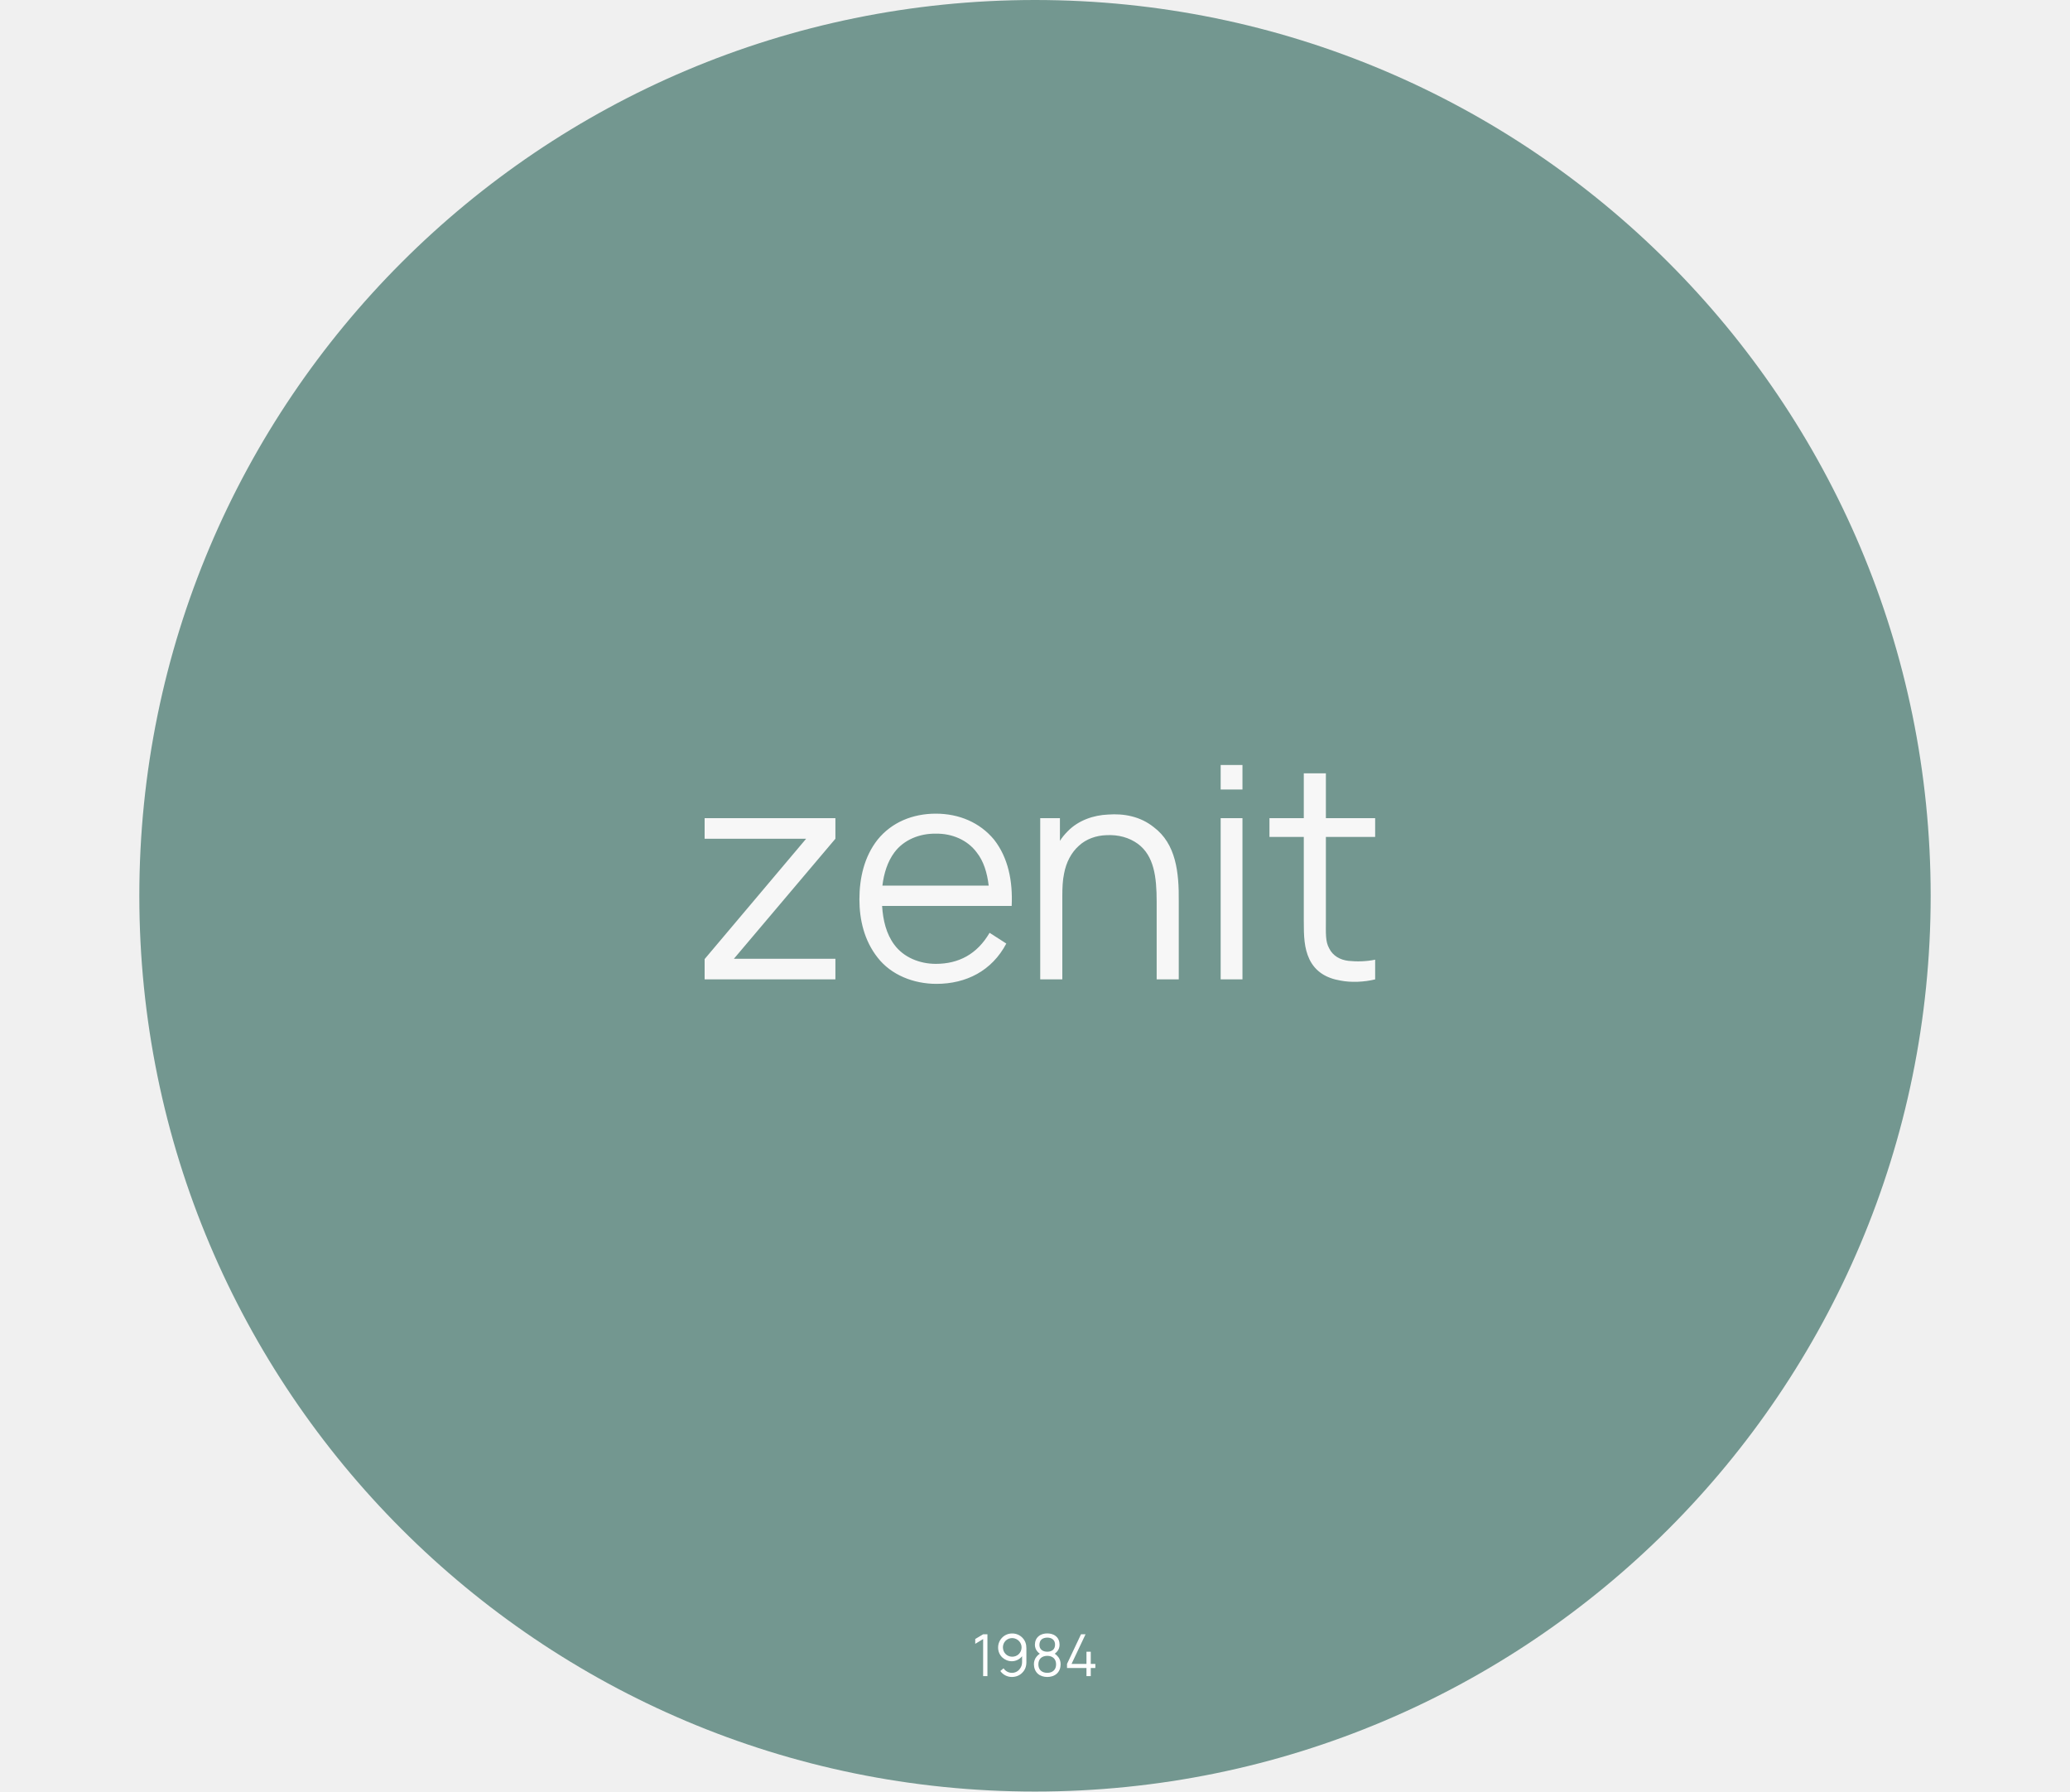
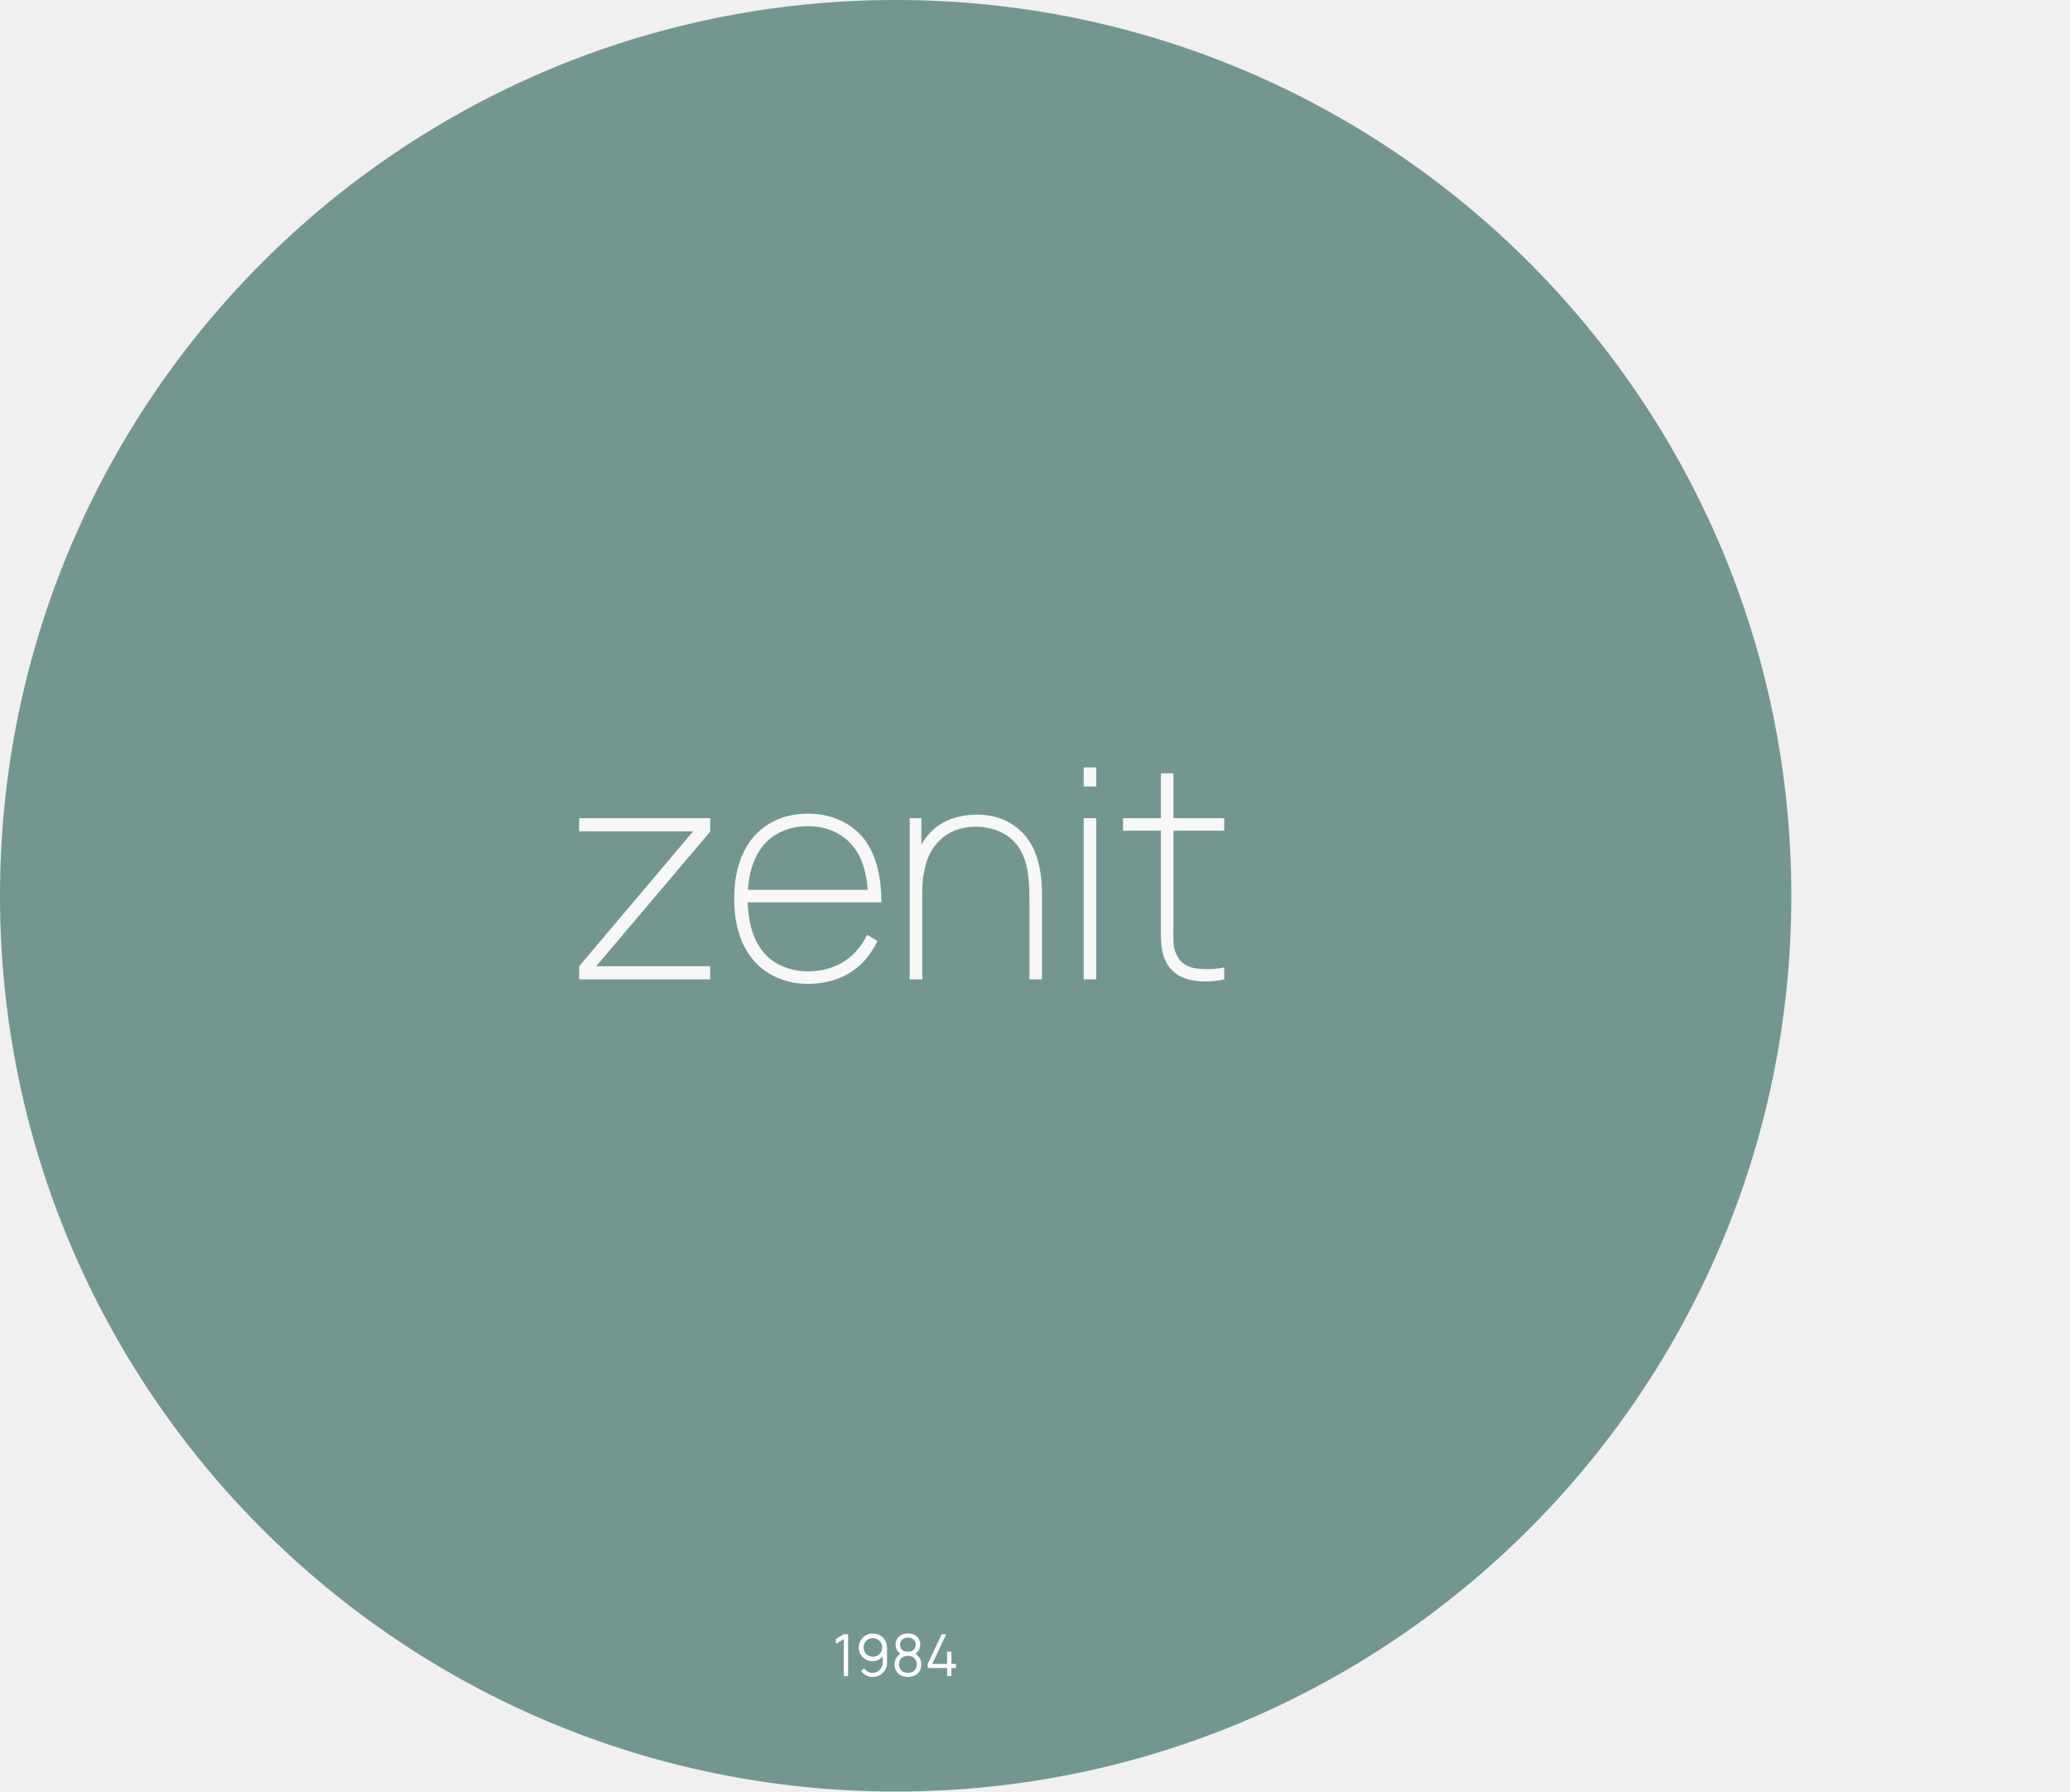
<svg xmlns="http://www.w3.org/2000/svg" width="520" height="450" viewBox="0 0 520 450" fill="none">
-   <circle cx="260" cy="225" r="225" fill="#739790" />
-   <path d="M209.858 240.825H184.358L209.858 210.675V205.5H177.008V210.675H202.508L177.008 240.9V246H209.858V240.825ZM221.591 227.55H254.141C254.441 221.25 253.241 215.4 249.716 210.9C246.116 206.55 240.866 204.375 235.091 204.375C229.241 204.375 223.991 206.55 220.466 210.9C217.091 215.175 215.891 220.575 215.891 225.9C215.891 231 217.091 236.25 220.466 240.525C223.841 244.875 229.466 247.125 235.241 247.125C242.741 247.125 249.191 243.825 252.791 237L248.591 234.3C245.441 239.7 240.791 242.1 235.091 242.1C230.966 242.1 226.991 240.45 224.666 237.3C222.641 234.6 221.816 231.15 221.591 227.55ZM235.091 209.4C239.141 209.325 243.041 210.975 245.366 214.125C247.091 216.3 247.991 219.225 248.366 222.45H221.666C222.041 219.375 222.941 216.45 224.666 214.125C226.991 210.975 230.966 209.325 235.091 209.4ZM289.813 207.75C286.438 205.05 282.313 204.3 278.338 204.6C274.738 204.75 270.913 206.025 268.213 208.8C267.463 209.55 266.788 210.375 266.263 211.2V205.5H261.313V246H266.863V225.15C266.863 223.05 266.938 221.1 267.313 219.375C267.838 216.6 269.113 214.125 271.063 212.4C272.863 210.75 275.338 209.85 277.963 209.775C280.963 209.625 283.663 210.375 285.838 211.95C289.888 214.95 290.563 220.2 290.563 226.5V246H296.113V226.35C296.188 219.15 295.438 211.95 289.813 207.75ZM306.641 192.15V198.3H312.116V192.15H306.641ZM306.641 205.5V246H312.116V205.5H306.641ZM333.073 210.225H345.448V205.5H333.073V194.25H327.523V205.5H318.898V210.225H327.523V231.3C327.523 235.125 327.598 238.125 328.948 240.975C330.448 244.05 333.148 245.7 336.748 246.3C339.373 246.825 342.748 246.675 345.448 246V241.05C343.348 241.5 340.873 241.575 338.773 241.35C336.673 241.125 334.798 240.075 333.898 238.2C332.923 236.475 333.073 234.45 333.073 231.075V210.225Z" fill="#F7F7F7" />
-   <path d="M246.972 410.5L244.988 411.681V412.892L246.972 411.696V421H248.051V410.5H246.972ZM251.288 419.717C251.945 420.65 253.009 421.219 254.205 421.219C255.211 421.204 256.145 420.854 256.815 420.14C257.515 419.44 257.836 418.55 257.836 417.5V414.015C257.836 412.979 257.559 412.119 256.859 411.39C256.217 410.704 255.27 410.281 254.278 410.296C253.301 410.281 252.382 410.675 251.74 411.346C251.113 411.987 250.734 412.862 250.734 413.796C250.72 414.773 251.099 415.648 251.77 416.304C252.411 416.902 253.272 417.267 254.176 417.267C255.211 417.267 256.145 416.771 256.757 416.012V417.5C256.757 418.171 256.538 418.769 256.145 419.235C255.707 419.819 254.992 420.183 254.205 420.183C253.33 420.183 252.557 419.731 252.105 419.046L251.288 419.717ZM253.899 411.477C254.555 411.375 255.211 411.565 255.707 411.944C256.159 412.294 256.495 412.804 256.597 413.402C256.699 414.015 256.553 414.627 256.232 415.108C255.882 415.633 255.328 415.998 254.672 416.1C254.045 416.202 253.432 416.056 252.936 415.721C252.44 415.371 252.076 414.831 251.974 414.175C251.872 413.577 252.003 412.979 252.309 412.498C252.659 411.958 253.228 411.579 253.899 411.477ZM259.974 413.11C259.974 413.752 260.193 414.394 260.645 414.875C260.806 415.065 260.995 415.24 261.214 415.371C260.908 415.575 260.631 415.808 260.412 416.085C259.931 416.64 259.712 417.383 259.727 418.054C259.741 418.915 260.047 419.819 260.718 420.417C261.36 420.985 262.249 421.219 263.081 421.219C263.897 421.219 264.787 421 265.443 420.417C266.129 419.819 266.435 418.929 266.435 418.054C266.449 417.383 266.245 416.64 265.735 416.085C265.531 415.808 265.254 415.575 264.947 415.371C265.152 415.24 265.341 415.065 265.502 414.875C265.968 414.394 266.172 413.752 266.172 413.11C266.172 412.294 265.881 411.462 265.21 410.952C264.612 410.456 263.824 410.281 263.081 410.281C262.337 410.281 261.549 410.456 260.952 410.952C260.295 411.477 259.989 412.235 259.974 413.11ZM261.112 413.11C261.127 412.585 261.287 412.104 261.652 411.783C262.031 411.462 262.556 411.346 263.081 411.331C263.606 411.331 264.145 411.462 264.495 411.783C264.874 412.104 265.049 412.585 265.035 413.11C265.035 413.621 264.874 414.117 264.51 414.423C264.145 414.744 263.606 414.875 263.081 414.875C262.556 414.875 262.016 414.744 261.652 414.423C261.272 414.117 261.097 413.621 261.112 413.11ZM264.699 419.615C264.291 420.008 263.693 420.183 263.081 420.183C262.468 420.183 261.87 420.008 261.447 419.615C261.024 419.235 260.849 418.652 260.849 418.054C260.849 417.456 261.024 416.873 261.447 416.479C261.87 416.085 262.468 415.91 263.081 415.91C263.693 415.91 264.291 416.085 264.699 416.479C265.122 416.873 265.297 417.456 265.297 418.054C265.297 418.652 265.122 419.235 264.699 419.615ZM274.008 417.937V414.875H272.929V417.937H269.181L272.696 410.5H271.558L268.044 417.937V418.973H272.929V421H274.008V418.973H275.16V417.937H274.008Z" fill="white" />
+   <circle cx="225" cy="225" r="225" fill="#739790" />
+   <path d="M178.413 242.7H149.763L178.413 208.875V205.5H145.488V208.8H174.138L145.488 242.7V246H178.413V242.7ZM202.966 243.975C198.391 243.975 193.966 242.175 191.341 238.65C188.866 235.35 187.966 231 187.816 226.65H221.416C221.416 220.875 220.366 215.1 217.141 210.825C213.691 206.475 208.666 204.375 202.966 204.375C197.266 204.375 192.241 206.475 188.791 210.825C185.416 215.25 184.441 220.65 184.441 225.75C184.441 230.775 185.416 236.25 188.791 240.6C192.091 244.875 197.341 247.125 202.966 247.125C210.016 247.125 216.766 244.125 220.441 236.325L217.816 234.825C214.591 241.425 208.966 243.975 202.966 243.975ZM191.341 212.85C193.966 209.325 198.391 207.45 202.966 207.525C207.466 207.45 211.891 209.325 214.516 212.85C216.691 215.7 217.666 219.3 217.966 223.5H187.891C188.116 219.6 189.166 215.775 191.341 212.85ZM254.552 207.225C251.402 205.125 247.652 204.375 244.127 204.675C240.527 204.825 236.852 206.1 234.152 208.65C233.102 209.7 232.202 210.825 231.452 212.1V205.5H228.527V246H231.677V223.725C231.677 222 231.827 220.35 232.202 218.7C232.727 215.7 234.077 212.85 236.252 210.9C238.352 208.875 241.277 207.825 244.277 207.675C247.352 207.525 250.352 208.2 252.827 209.775C257.927 213.225 258.602 219 258.602 226.275V246H261.752V226.275C261.902 218.625 260.702 211.425 254.552 207.225ZM272.238 192.75V197.55H275.388V192.75H272.238ZM272.238 205.5V246H275.388V205.5H272.238ZM294.78 208.65H307.53V205.5H294.78V194.25H291.63V205.5H282.105V208.65H291.63V232.575C291.63 236.1 291.555 238.65 292.755 241.275C294.18 244.35 296.88 245.925 300.405 246.375C302.805 246.675 305.13 246.525 307.53 246V243C305.505 243.45 303.03 243.525 300.78 243.3C298.455 243.075 296.43 241.875 295.605 239.85C294.555 237.975 294.78 236.1 294.78 232.575V208.65Z" fill="#F7F7F7" />
+   <path d="M211.972 410.5L209.988 411.681V412.892L211.972 411.696V421H213.051V410.5H211.972ZM216.288 419.717C216.945 420.65 218.009 421.219 219.205 421.219C220.211 421.204 221.145 420.854 221.815 420.14C222.515 419.44 222.836 418.55 222.836 417.5V414.015C222.836 412.979 222.559 412.119 221.859 411.39C221.217 410.704 220.27 410.281 219.278 410.296C218.301 410.281 217.382 410.675 216.74 411.346C216.113 411.987 215.734 412.862 215.734 413.796C215.72 414.773 216.099 415.648 216.77 416.304C217.411 416.902 218.272 417.267 219.176 417.267C220.211 417.267 221.145 416.771 221.757 416.012V417.5C221.757 418.171 221.538 418.769 221.145 419.235C220.707 419.819 219.992 420.183 219.205 420.183C218.33 420.183 217.557 419.731 217.105 419.046L216.288 419.717ZM218.899 411.477C219.555 411.375 220.211 411.565 220.707 411.944C221.159 412.294 221.495 412.804 221.597 413.402C221.699 414.015 221.553 414.627 221.232 415.108C220.882 415.633 220.328 415.998 219.672 416.1C219.045 416.202 218.432 416.056 217.936 415.721C217.44 415.371 217.076 414.831 216.974 414.175C216.872 413.577 217.003 412.979 217.309 412.498C217.659 411.958 218.228 411.579 218.899 411.477ZM224.974 413.11C224.974 413.752 225.193 414.394 225.645 414.875C225.806 415.065 225.995 415.24 226.214 415.371C225.908 415.575 225.631 415.808 225.412 416.085C224.931 416.64 224.712 417.383 224.727 418.054C224.741 418.915 225.047 419.819 225.718 420.417C226.36 420.985 227.249 421.219 228.081 421.219C228.897 421.219 229.787 421 230.443 420.417C231.129 419.819 231.435 418.929 231.435 418.054C231.449 417.383 231.245 416.64 230.735 416.085C230.531 415.808 230.254 415.575 229.947 415.371C230.152 415.24 230.341 415.065 230.502 414.875C230.968 414.394 231.172 413.752 231.172 413.11C231.172 412.294 230.881 411.462 230.21 410.952C229.612 410.456 228.824 410.281 228.081 410.281C227.337 410.281 226.549 410.456 225.952 410.952C225.295 411.477 224.989 412.235 224.974 413.11ZM226.112 413.11C226.127 412.585 226.287 412.104 226.652 411.783C227.031 411.462 227.556 411.346 228.081 411.331C228.606 411.331 229.145 411.462 229.495 411.783C229.874 412.104 230.049 412.585 230.035 413.11C230.035 413.621 229.874 414.117 229.51 414.423C229.145 414.744 228.606 414.875 228.081 414.875C227.556 414.875 227.016 414.744 226.652 414.423C226.272 414.117 226.097 413.621 226.112 413.11ZM229.699 419.615C229.291 420.008 228.693 420.183 228.081 420.183C227.468 420.183 226.87 420.008 226.447 419.615C226.024 419.235 225.849 418.652 225.849 418.054C225.849 417.456 226.024 416.873 226.447 416.479C226.87 416.085 227.468 415.91 228.081 415.91C228.693 415.91 229.291 416.085 229.699 416.479C230.122 416.873 230.297 417.456 230.297 418.054C230.297 418.652 230.122 419.235 229.699 419.615ZM239.008 417.937V414.875H237.929V417.937H234.181L237.696 410.5H236.558L233.044 417.937V418.973H237.929V421H239.008V418.973H240.16V417.937H239.008Z" fill="white" />
</svg>
